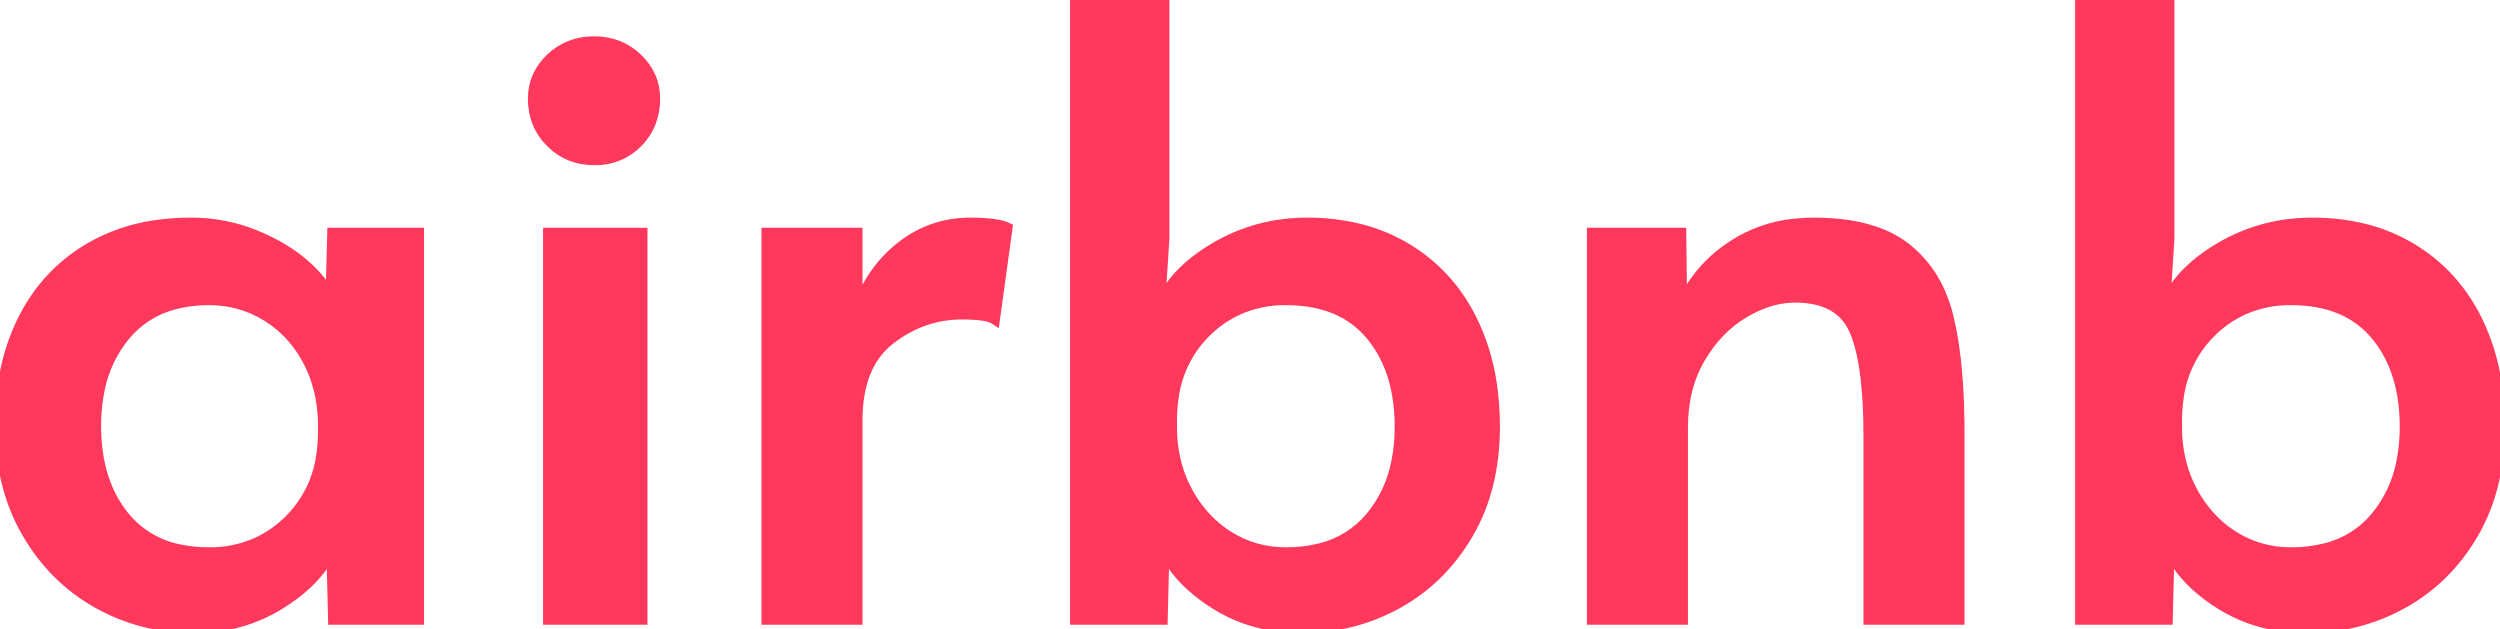
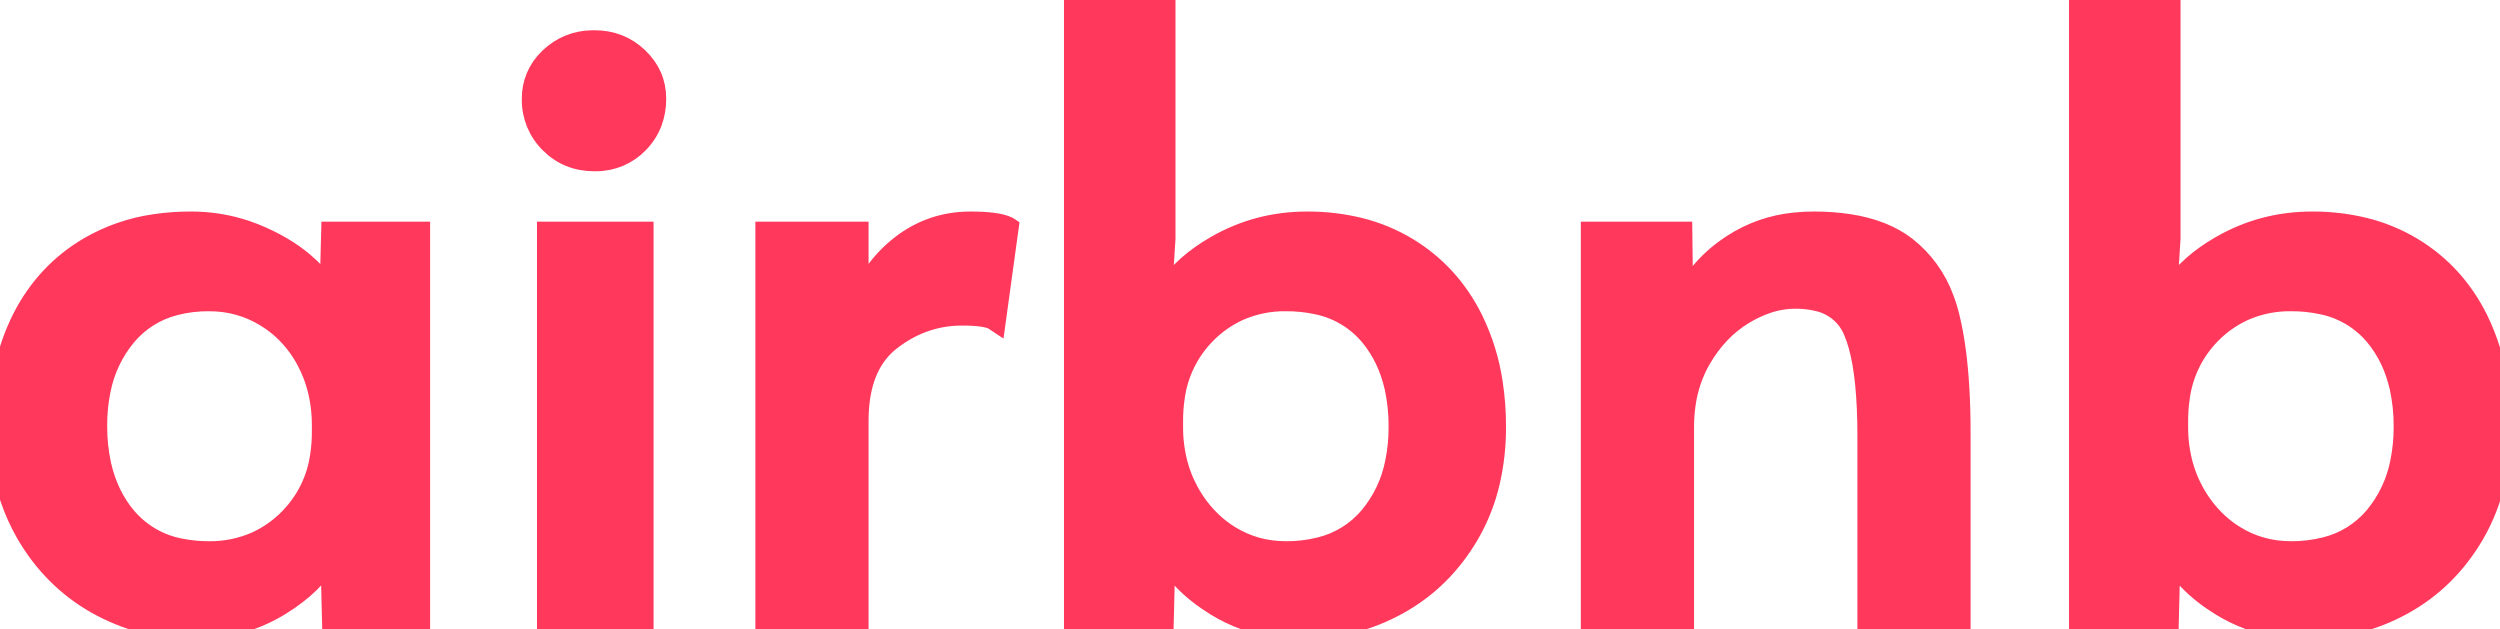
- <svg xmlns="http://www.w3.org/2000/svg" width="237.201" height="59.601" viewBox="0 0 237.201 59.601">
+ <svg xmlns="http://www.w3.org/2000/svg" width="106.74" height="26.82" viewBox="0 0 106.74 26.82">
  <g id="svgGroup" stroke-linecap="round" fill-rule="evenodd" font-size="9pt" stroke="#ff385c" stroke-width="0.25mm" fill="#ff385c" style="stroke:#ff385c;stroke-width:0.25mm;fill:#ff385c">
-     <path d="M 110.48 52.32 L 110.32 58.8 L 102 58.8 L 102 0 L 110.48 0 L 110.48 22.64 L 110.08 28.88 A 9.815 9.815 0 0 1 112.259 25.74 Q 113.283 24.727 114.67 23.843 A 18.855 18.855 0 0 1 115.4 23.4 Q 119.36 21.12 124 21.12 A 20.464 20.464 0 0 1 128.942 21.692 A 16.331 16.331 0 0 1 133.48 23.56 Q 137.52 26 139.68 30.36 A 20.473 20.473 0 0 1 141.537 36.357 A 26.954 26.954 0 0 1 141.84 40.48 Q 141.84 46.32 139.32 50.64 Q 136.8 54.96 132.6 57.28 Q 128.4 59.6 123.44 59.6 A 15.627 15.627 0 0 1 118.078 58.697 A 14.431 14.431 0 0 1 115.4 57.4 A 16.547 16.547 0 0 1 113.045 55.659 Q 111.814 54.555 111.027 53.313 A 9.203 9.203 0 0 1 110.48 52.32 Z M 205.84 52.32 L 205.68 58.8 L 197.36 58.8 L 197.36 0 L 205.84 0 L 205.84 22.64 L 205.44 28.88 A 9.815 9.815 0 0 1 207.619 25.74 Q 208.643 24.727 210.03 23.843 A 18.855 18.855 0 0 1 210.76 23.4 Q 214.72 21.12 219.36 21.12 A 20.464 20.464 0 0 1 224.302 21.692 A 16.331 16.331 0 0 1 228.84 23.56 Q 232.88 26 235.04 30.36 A 20.473 20.473 0 0 1 236.897 36.357 A 26.954 26.954 0 0 1 237.2 40.48 Q 237.2 46.32 234.68 50.64 Q 232.16 54.96 227.96 57.28 Q 223.76 59.6 218.8 59.6 A 15.627 15.627 0 0 1 213.438 58.697 A 14.431 14.431 0 0 1 210.76 57.4 A 16.547 16.547 0 0 1 208.405 55.659 Q 207.174 54.555 206.387 53.313 A 9.203 9.203 0 0 1 205.84 52.32 Z M 151.04 58.8 L 151.04 22.08 L 159.52 22.08 L 159.6 28.8 A 12.803 12.803 0 0 1 163.997 23.555 A 15.363 15.363 0 0 1 164.4 23.28 A 13.104 13.104 0 0 1 170.274 21.216 A 16.601 16.601 0 0 1 172.08 21.12 Q 175.869 21.12 178.483 22.17 A 9.569 9.569 0 0 1 180.8 23.48 A 10.982 10.982 0 0 1 184.33 28.315 A 14.478 14.478 0 0 1 184.88 30.08 Q 185.579 32.929 185.808 36.933 A 73.459 73.459 0 0 1 185.92 41.12 L 185.92 58.8 L 177.28 58.8 L 177.28 41.36 Q 177.28 34.4 175.92 31.32 Q 174.572 28.266 170.393 28.24 A 11.577 11.577 0 0 0 170.32 28.24 A 8.53 8.53 0 0 0 167.308 28.811 A 11.615 11.615 0 0 0 165.44 29.72 Q 162.96 31.2 161.32 34 Q 159.68 36.8 159.68 40.56 L 159.68 58.8 L 151.04 58.8 Z M 31.36 28.24 L 31.52 22.08 L 39.76 22.08 L 39.76 58.8 L 31.6 58.8 L 31.44 52.32 Q 30.08 55.2 26.48 57.4 A 15.097 15.097 0 0 1 18.818 59.595 A 17.999 17.999 0 0 1 18.4 59.6 Q 13.44 59.6 9.24 57.24 Q 5.04 54.88 2.52 50.52 Q 0 46.16 0 40.32 A 25.553 25.553 0 0 1 0.484 35.236 A 19.487 19.487 0 0 1 2.2 30.24 Q 4.4 25.92 8.48 23.52 A 17.228 17.228 0 0 1 14.692 21.366 A 22.542 22.542 0 0 1 18.08 21.12 A 16.178 16.178 0 0 1 23.33 21.962 A 15.278 15.278 0 0 1 24.08 22.24 Q 26.88 23.36 28.8 25 A 12.967 12.967 0 0 1 29.963 26.116 Q 30.939 27.187 31.36 28.24 Z M 72.72 58.8 L 72.72 22.08 L 81.36 22.08 L 81.36 29.28 A 13.047 13.047 0 0 1 83.639 25.178 A 12.109 12.109 0 0 1 85.52 23.36 Q 88.4 21.12 92.08 21.12 A 21.552 21.552 0 0 1 93.227 21.148 Q 94.864 21.236 95.592 21.596 A 2.023 2.023 0 0 1 95.6 21.6 L 94.4 30.32 Q 93.733 29.875 91.62 29.843 A 22.218 22.218 0 0 0 91.28 29.84 Q 87.52 29.84 84.44 32.24 Q 81.686 34.386 81.395 38.834 A 16.606 16.606 0 0 0 81.36 39.92 L 81.36 58.8 L 72.72 58.8 Z M 52 58.8 L 52 22.08 L 60.96 22.08 L 60.96 58.8 L 52 58.8 Z M 111.2 39.92 L 111.2 40.48 A 13.717 13.717 0 0 0 111.669 44.122 A 11.755 11.755 0 0 0 112.68 46.64 A 11.647 11.647 0 0 0 115.02 49.678 A 10.64 10.64 0 0 0 116.6 50.88 Q 119.04 52.4 122 52.4 A 13.021 13.021 0 0 0 125.292 52.008 A 8.953 8.953 0 0 0 130 49.08 A 11.598 11.598 0 0 0 132.469 43.878 A 16.603 16.603 0 0 0 132.8 40.48 Q 132.8 35.225 130.147 31.93 A 10.866 10.866 0 0 0 130.04 31.8 Q 127.28 28.48 122 28.48 A 10.831 10.831 0 0 0 117.503 29.398 A 10.536 10.536 0 0 0 114.32 31.64 A 10.658 10.658 0 0 0 111.355 37.737 A 14.872 14.872 0 0 0 111.2 39.92 Z M 206.56 39.92 L 206.56 40.48 A 13.717 13.717 0 0 0 207.029 44.122 A 11.755 11.755 0 0 0 208.04 46.64 A 11.647 11.647 0 0 0 210.38 49.678 A 10.64 10.64 0 0 0 211.96 50.88 Q 214.4 52.4 217.36 52.4 A 13.021 13.021 0 0 0 220.652 52.008 A 8.953 8.953 0 0 0 225.36 49.08 A 11.598 11.598 0 0 0 227.829 43.878 A 16.603 16.603 0 0 0 228.16 40.48 Q 228.16 35.225 225.507 31.93 A 10.866 10.866 0 0 0 225.4 31.8 Q 222.64 28.48 217.36 28.48 A 10.831 10.831 0 0 0 212.863 29.398 A 10.536 10.536 0 0 0 209.68 31.64 A 10.658 10.658 0 0 0 206.715 37.737 A 14.872 14.872 0 0 0 206.56 39.92 Z M 30.64 40.96 L 30.64 40.4 A 14.076 14.076 0 0 0 30.185 36.758 A 11.945 11.945 0 0 0 29.2 34.24 A 11.007 11.007 0 0 0 26.524 30.892 A 10.518 10.518 0 0 0 25.28 30 Q 22.8 28.48 19.84 28.48 A 12.635 12.635 0 0 0 16.527 28.89 A 8.938 8.938 0 0 0 11.92 31.8 A 11.598 11.598 0 0 0 9.451 37.002 A 16.603 16.603 0 0 0 9.12 40.4 Q 9.12 45.655 11.774 48.95 A 10.866 10.866 0 0 0 11.88 49.08 A 8.942 8.942 0 0 0 17.179 52.152 A 13.547 13.547 0 0 0 19.84 52.4 A 10.831 10.831 0 0 0 24.338 51.482 A 10.536 10.536 0 0 0 27.52 49.24 A 10.658 10.658 0 0 0 30.486 43.143 A 14.872 14.872 0 0 0 30.64 40.96 Z M 56.4 15.2 Q 53.92 15.2 52.24 13.52 Q 50.56 11.84 50.56 9.36 Q 50.56 7.12 52.24 5.52 A 5.745 5.745 0 0 1 56.131 3.925 A 7.49 7.49 0 0 1 56.4 3.92 Q 58.8 3.92 60.48 5.52 Q 62.16 7.12 62.16 9.36 A 6.178 6.178 0 0 1 61.763 11.607 A 5.627 5.627 0 0 1 60.52 13.52 A 5.49 5.49 0 0 1 56.555 15.198 A 7.209 7.209 0 0 1 56.4 15.2 Z" vector-effect="non-scaling-stroke" />
+     <path d="M 49.716 23.544 L 49.644 26.46 L 45.9 26.46 L 45.9 0 L 49.716 0 L 49.716 10.188 L 49.536 12.996 A 4.417 4.417 0 0 1 50.517 11.583 Q 50.977 11.127 51.601 10.729 A 8.485 8.485 0 0 1 51.93 10.53 Q 53.712 9.504 55.8 9.504 A 9.209 9.209 0 0 1 58.024 9.762 A 7.349 7.349 0 0 1 60.066 10.602 Q 61.884 11.7 62.856 13.662 A 9.213 9.213 0 0 1 63.691 16.361 A 12.129 12.129 0 0 1 63.828 18.216 A 10.287 10.287 0 0 1 63.579 20.529 A 8.03 8.03 0 0 1 62.694 22.788 Q 61.56 24.732 59.67 25.776 Q 57.78 26.82 55.548 26.82 A 7.032 7.032 0 0 1 53.135 26.414 A 6.494 6.494 0 0 1 51.93 25.83 Q 50.328 24.84 49.716 23.544 Z M 92.628 23.544 L 92.556 26.46 L 88.812 26.46 L 88.812 0 L 92.628 0 L 92.628 10.188 L 92.448 12.996 A 4.417 4.417 0 0 1 93.429 11.583 Q 93.889 11.127 94.513 10.729 A 8.485 8.485 0 0 1 94.842 10.53 Q 96.624 9.504 98.712 9.504 A 9.209 9.209 0 0 1 100.936 9.762 A 7.349 7.349 0 0 1 102.978 10.602 Q 104.796 11.7 105.768 13.662 A 9.213 9.213 0 0 1 106.603 16.361 A 12.129 12.129 0 0 1 106.74 18.216 A 10.287 10.287 0 0 1 106.491 20.529 A 8.03 8.03 0 0 1 105.606 22.788 Q 104.472 24.732 102.582 25.776 Q 100.692 26.82 98.46 26.82 A 7.032 7.032 0 0 1 96.047 26.414 A 6.494 6.494 0 0 1 94.842 25.83 Q 93.24 24.84 92.628 23.544 Z M 67.968 26.46 L 67.968 9.936 L 71.784 9.936 L 71.82 12.96 A 5.761 5.761 0 0 1 73.799 10.6 A 6.913 6.913 0 0 1 73.98 10.476 A 5.897 5.897 0 0 1 76.623 9.547 A 7.47 7.47 0 0 1 77.436 9.504 A 9.886 9.886 0 0 1 78.918 9.608 Q 80.42 9.836 81.36 10.566 A 4.942 4.942 0 0 1 82.948 12.742 A 6.515 6.515 0 0 1 83.196 13.536 Q 83.511 14.818 83.614 16.62 A 33.057 33.057 0 0 1 83.664 18.504 L 83.664 26.46 L 79.776 26.46 L 79.776 18.612 Q 79.776 16.138 79.394 14.754 A 4.789 4.789 0 0 0 79.164 14.094 A 2.186 2.186 0 0 0 77.591 12.812 Q 77.179 12.711 76.677 12.708 A 5.208 5.208 0 0 0 76.644 12.708 A 3.838 3.838 0 0 0 75.289 12.965 A 5.227 5.227 0 0 0 74.448 13.374 Q 73.332 14.04 72.594 15.3 A 5.34 5.34 0 0 0 71.928 17.237 A 6.925 6.925 0 0 0 71.856 18.252 L 71.856 26.46 L 67.968 26.46 Z M 14.112 12.708 L 14.184 9.936 L 17.892 9.936 L 17.892 26.46 L 14.22 26.46 L 14.148 23.544 Q 13.613 24.678 12.305 25.578 A 8.553 8.553 0 0 1 11.916 25.83 A 6.794 6.794 0 0 1 8.468 26.818 A 8.1 8.1 0 0 1 8.28 26.82 Q 6.048 26.82 4.158 25.758 Q 2.268 24.696 1.134 22.734 A 8.387 8.387 0 0 1 0.111 19.721 A 10.881 10.881 0 0 1 0 18.144 A 11.499 11.499 0 0 1 0.218 15.856 A 8.769 8.769 0 0 1 0.99 13.608 Q 1.98 11.664 3.816 10.584 A 7.753 7.753 0 0 1 6.611 9.615 A 10.144 10.144 0 0 1 8.136 9.504 A 7.28 7.28 0 0 1 10.498 9.883 A 6.875 6.875 0 0 1 10.836 10.008 Q 12.096 10.512 12.96 11.25 A 5.835 5.835 0 0 1 13.483 11.752 Q 13.923 12.234 14.112 12.708 Z M 32.724 26.46 L 32.724 9.936 L 36.612 9.936 L 36.612 13.176 Q 37.188 11.52 38.484 10.512 Q 39.78 9.504 41.436 9.504 Q 42.583 9.504 43.017 9.718 A 0.89 0.89 0 0 1 43.02 9.72 L 42.48 13.644 Q 42.18 13.444 41.229 13.429 A 9.998 9.998 0 0 0 41.076 13.428 Q 39.384 13.428 37.998 14.508 Q 36.759 15.474 36.628 17.475 A 7.473 7.473 0 0 0 36.612 17.964 L 36.612 26.46 L 32.724 26.46 Z M 23.4 26.46 L 23.4 9.936 L 27.432 9.936 L 27.432 26.46 L 23.4 26.46 Z M 50.04 17.964 L 50.04 18.216 A 6.173 6.173 0 0 0 50.251 19.855 A 5.29 5.29 0 0 0 50.706 20.988 A 5.241 5.241 0 0 0 51.759 22.355 A 4.788 4.788 0 0 0 52.47 22.896 Q 53.568 23.58 54.9 23.58 A 5.859 5.859 0 0 0 56.381 23.403 A 4.029 4.029 0 0 0 58.5 22.086 A 5.219 5.219 0 0 0 59.611 19.745 A 7.471 7.471 0 0 0 59.76 18.216 A 7.64 7.64 0 0 0 59.586 16.536 Q 59.294 15.244 58.518 14.31 A 4.011 4.011 0 0 0 56.211 12.948 A 6.165 6.165 0 0 0 54.9 12.816 A 4.874 4.874 0 0 0 52.876 13.229 A 4.741 4.741 0 0 0 51.444 14.238 A 4.796 4.796 0 0 0 50.11 16.982 A 6.692 6.692 0 0 0 50.04 17.964 Z M 92.952 17.964 L 92.952 18.216 A 6.173 6.173 0 0 0 93.163 19.855 A 5.29 5.29 0 0 0 93.618 20.988 A 5.241 5.241 0 0 0 94.671 22.355 A 4.788 4.788 0 0 0 95.382 22.896 Q 96.48 23.58 97.812 23.58 A 5.859 5.859 0 0 0 99.293 23.403 A 4.029 4.029 0 0 0 101.412 22.086 A 5.219 5.219 0 0 0 102.523 19.745 A 7.471 7.471 0 0 0 102.672 18.216 A 7.64 7.64 0 0 0 102.498 16.536 Q 102.206 15.244 101.43 14.31 A 4.011 4.011 0 0 0 99.123 12.948 A 6.165 6.165 0 0 0 97.812 12.816 A 4.874 4.874 0 0 0 95.788 13.229 A 4.741 4.741 0 0 0 94.356 14.238 A 4.796 4.796 0 0 0 93.022 16.982 A 6.692 6.692 0 0 0 92.952 17.964 Z M 13.788 18.432 L 13.788 18.18 A 6.334 6.334 0 0 0 13.583 16.541 A 5.375 5.375 0 0 0 13.14 15.408 A 4.953 4.953 0 0 0 11.936 13.901 A 4.733 4.733 0 0 0 11.376 13.5 Q 10.26 12.816 8.928 12.816 A 5.686 5.686 0 0 0 7.437 13.001 A 4.022 4.022 0 0 0 5.364 14.31 A 5.219 5.219 0 0 0 4.253 16.651 A 7.471 7.471 0 0 0 4.104 18.18 A 7.64 7.64 0 0 0 4.279 19.86 Q 4.57 21.152 5.346 22.086 A 4.024 4.024 0 0 0 7.731 23.468 A 6.096 6.096 0 0 0 8.928 23.58 A 4.874 4.874 0 0 0 10.952 23.167 A 4.741 4.741 0 0 0 12.384 22.158 A 4.796 4.796 0 0 0 13.719 19.414 A 6.692 6.692 0 0 0 13.788 18.432 Z M 25.38 6.84 Q 24.264 6.84 23.508 6.084 A 2.537 2.537 0 0 1 22.752 4.247 A 3.273 3.273 0 0 1 22.752 4.212 A 2.292 2.292 0 0 1 23.459 2.532 A 2.937 2.937 0 0 1 23.508 2.484 A 2.585 2.585 0 0 1 25.259 1.766 A 3.371 3.371 0 0 1 25.38 1.764 Q 26.46 1.764 27.216 2.484 Q 27.972 3.204 27.972 4.212 A 2.78 2.78 0 0 1 27.793 5.223 A 2.532 2.532 0 0 1 27.234 6.084 A 2.47 2.47 0 0 1 25.45 6.839 A 3.243 3.243 0 0 1 25.38 6.84 Z" vector-effect="non-scaling-stroke" />
  </g>
</svg>
